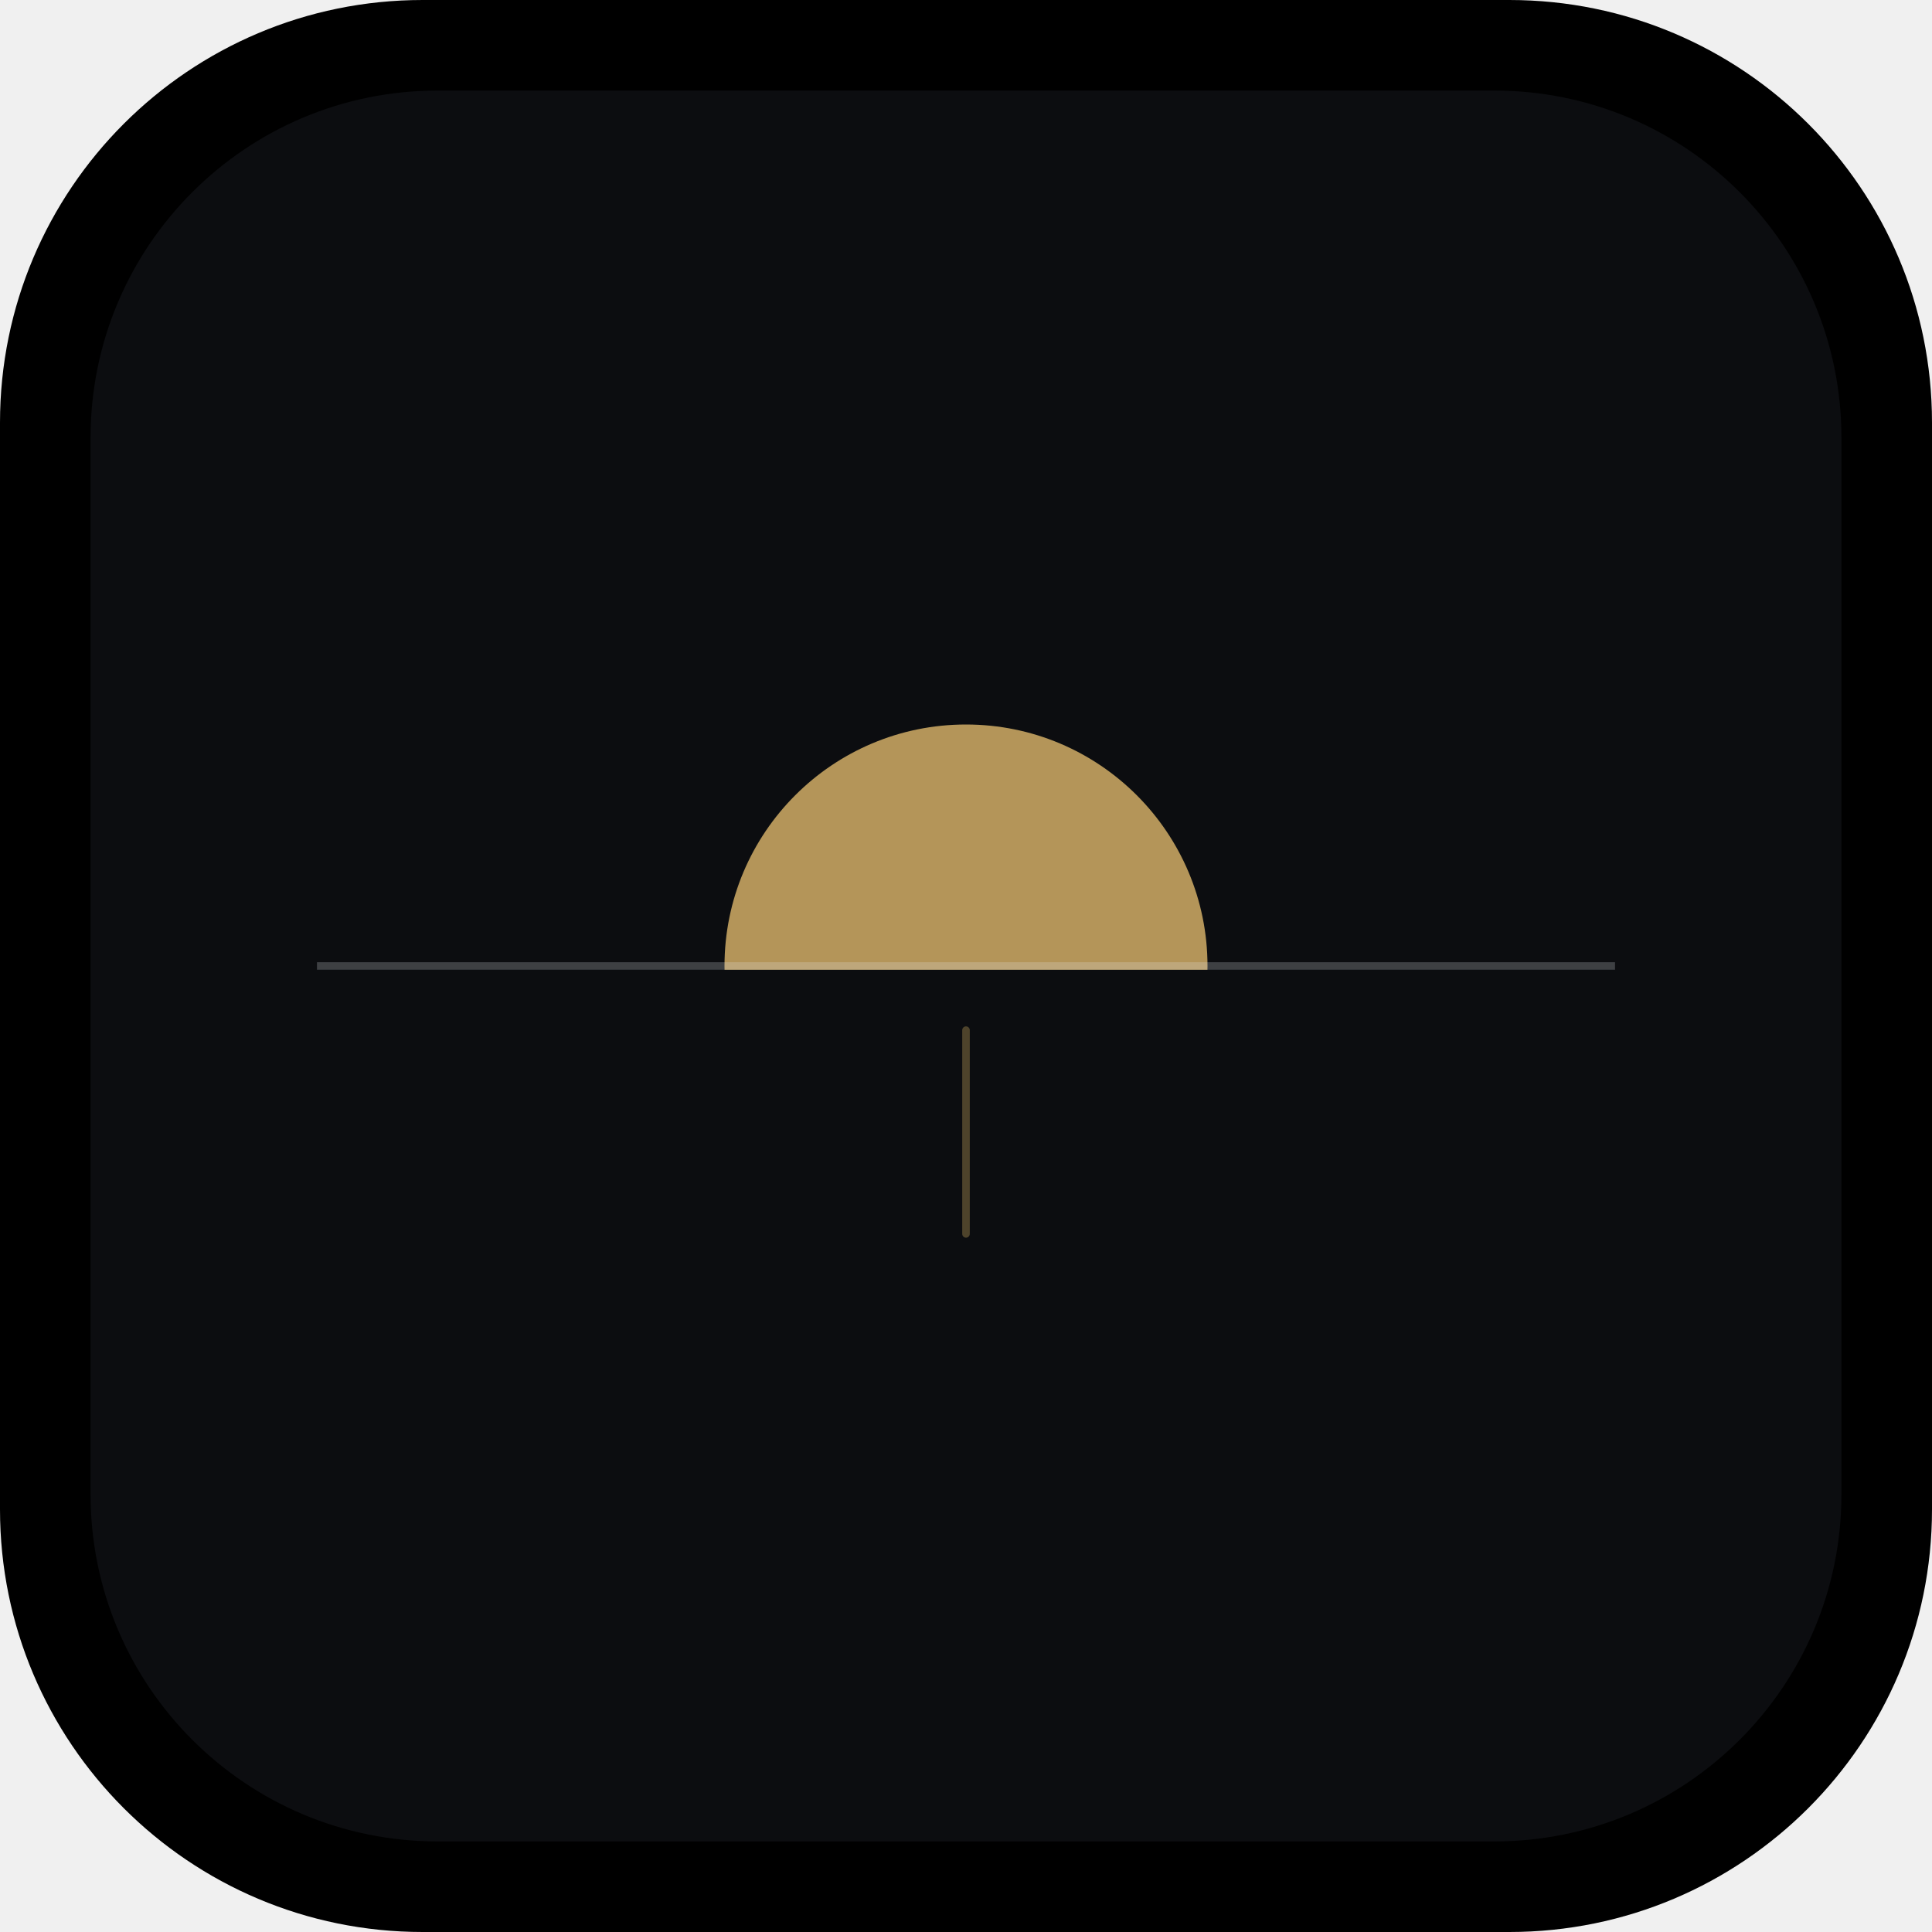
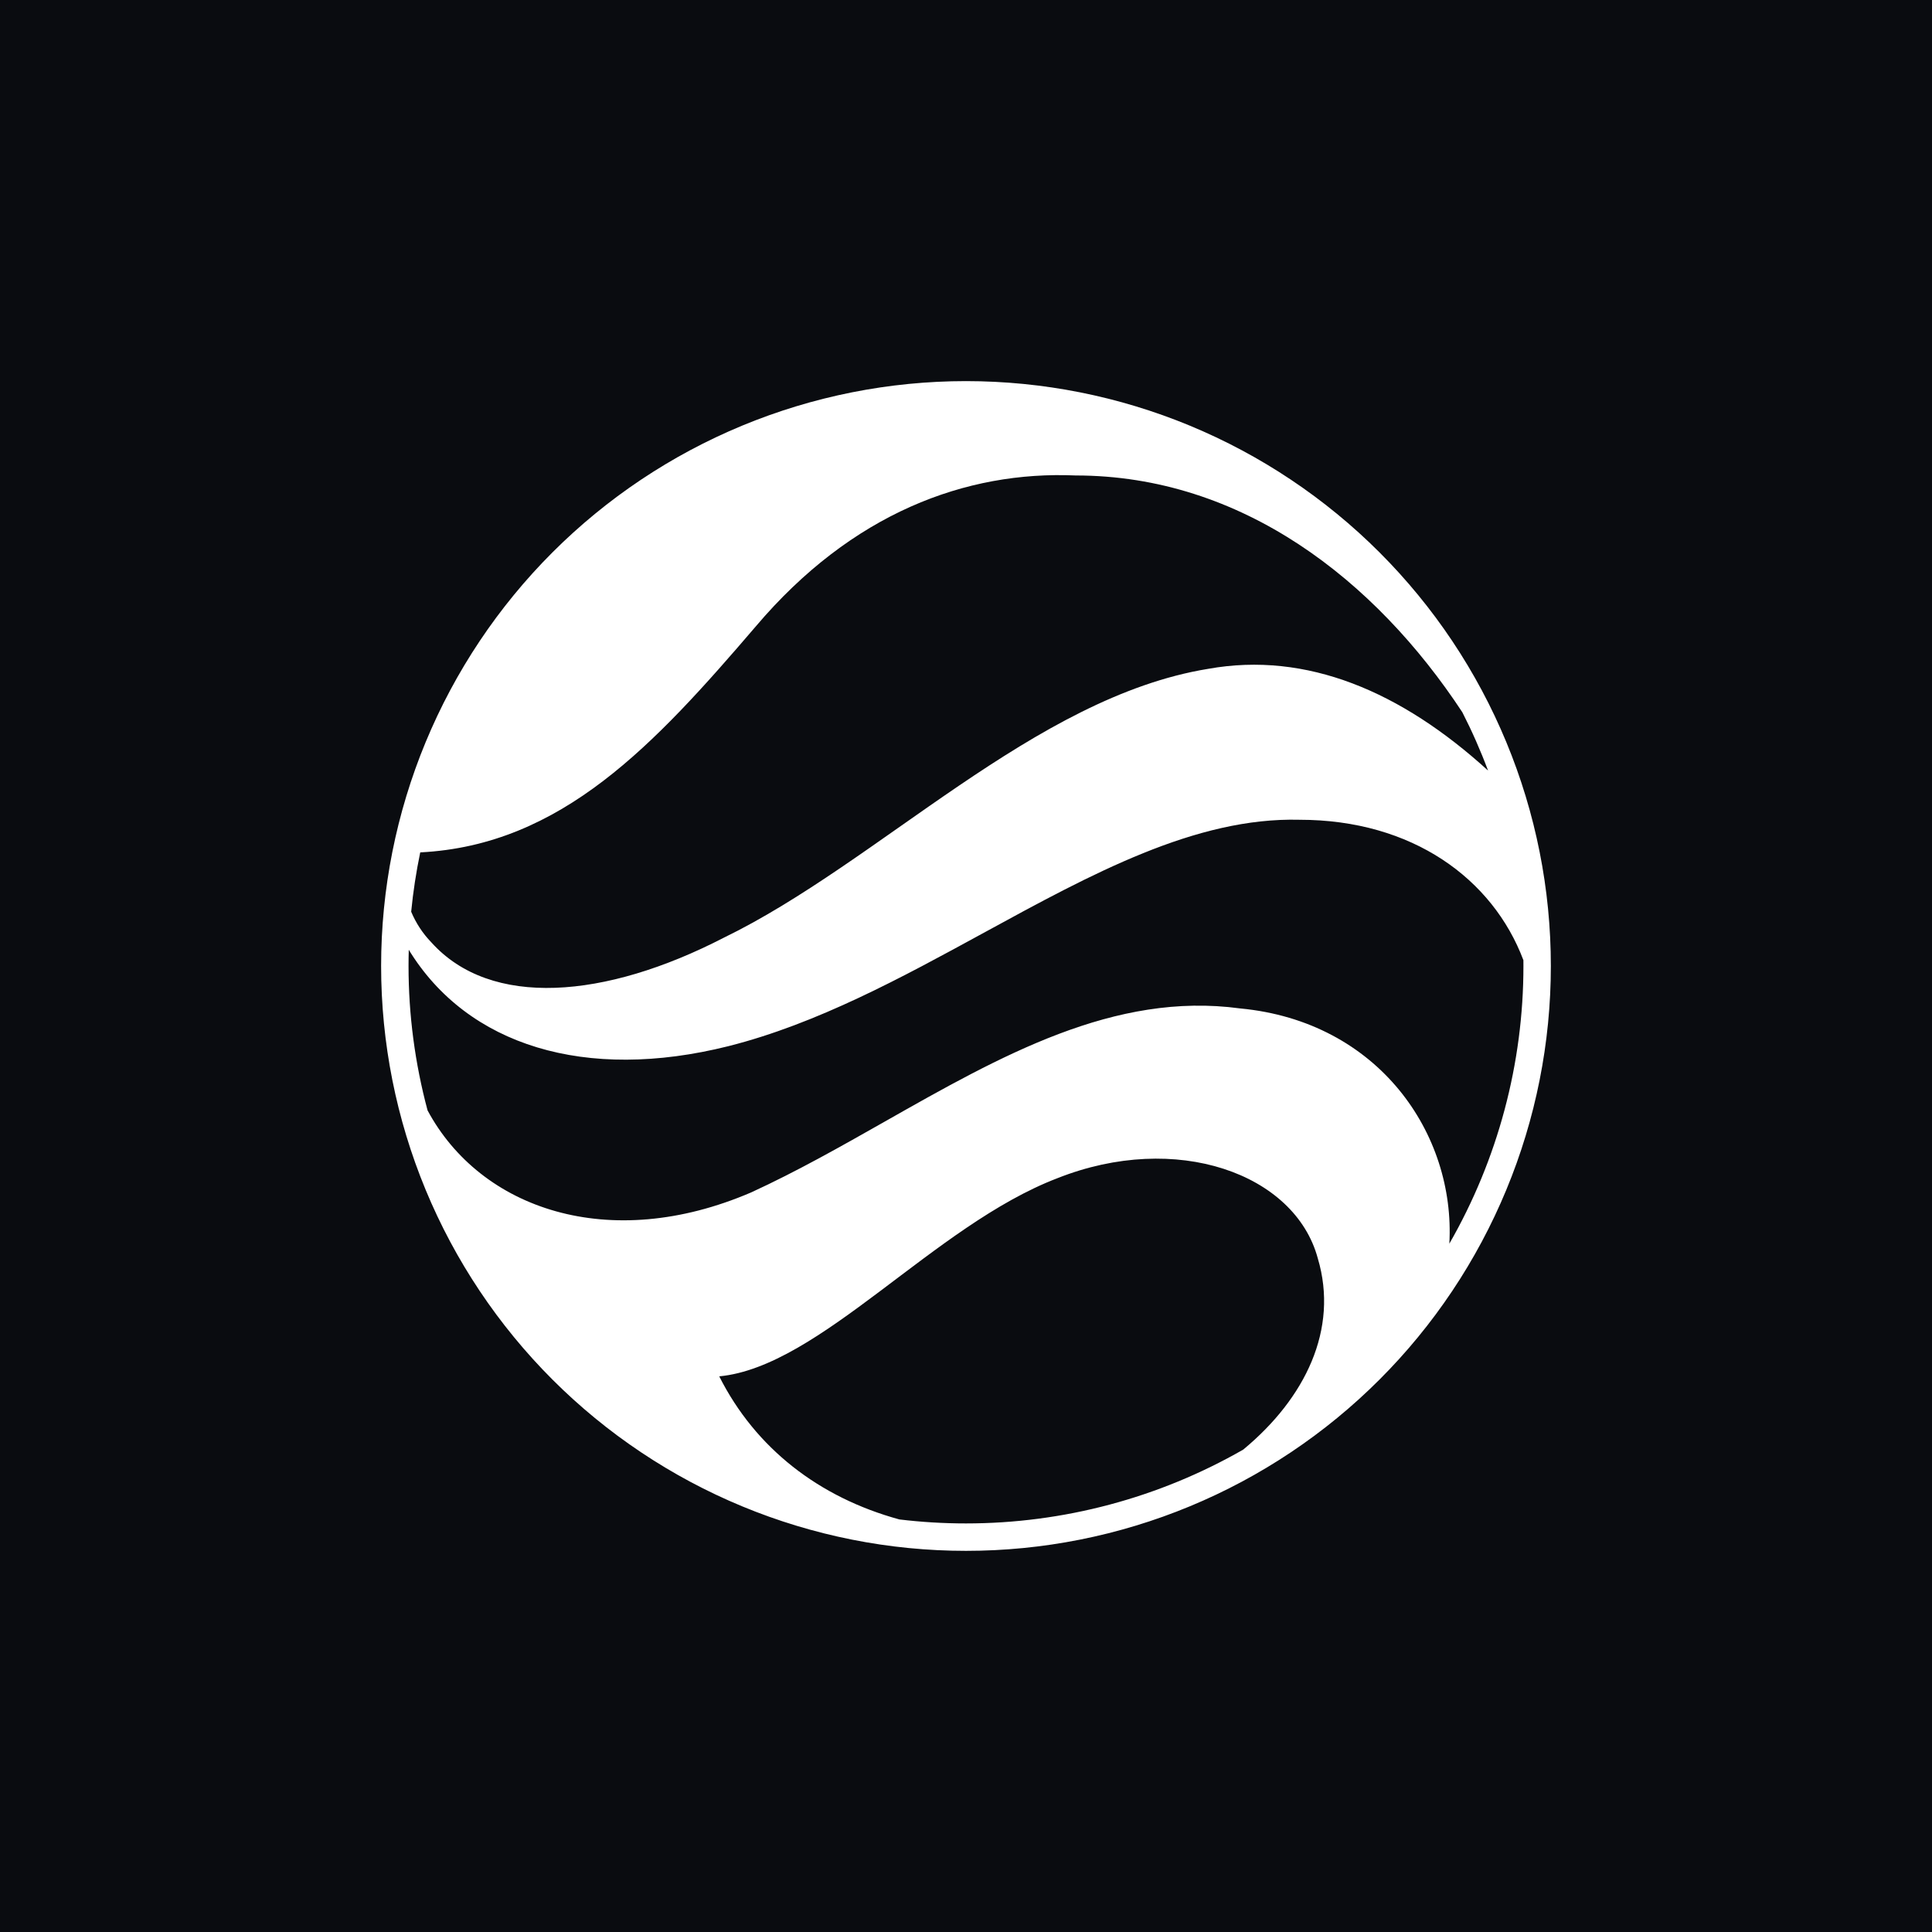
<svg xmlns="http://www.w3.org/2000/svg" viewBox="0 0 512 512">
-   <rect width="512" height="512" rx="112" fill="#000000" />
-   <rect x="24" y="24" width="464" height="464" rx="92" fill="#0C0D10" />
-   <circle cx="256" cy="256" r="64" fill="#C2A15F" opacity="0.92" />
-   <rect x="84" y="255" width="344" height="2" fill="#DCE0E6" opacity="0.24" />
-   <rect x="84" y="257" width="344" height="160" fill="#0C0D10" />
-   <rect x="255" y="272" width="2" height="56" rx="1" fill="#7A673D" opacity="0.6" />
+   <rect width="512" height="512" fill="rgb(10,12,16)" />
+   <path transform="translate(101 101) scale(1.2109)" fill="#FFFFFF" d="M128 256Q124.858 256 121.719 255.846Q118.581 255.692 115.454 255.384Q112.327 255.076 109.218 254.615Q106.11 254.154 103.028 253.541Q99.947 252.927 96.899 252.164Q93.85 251.4 90.844 250.488Q87.837 249.576 84.878 248.518Q81.92 247.459 79.017 246.257Q76.113 245.054 73.273 243.711Q70.432 242.367 67.661 240.886Q64.89 239.405 62.195 237.789Q59.5 236.174 56.887 234.428Q54.274 232.682 51.75 230.811Q49.227 228.939 46.798 226.945Q44.369 224.952 42.04 222.842Q39.712 220.732 37.49 218.51Q35.268 216.288 33.158 213.96Q31.048 211.631 29.055 209.202Q27.061 206.773 25.189 204.249Q23.318 201.726 21.572 199.113Q19.826 196.5 18.211 193.805Q16.595 191.11 15.114 188.339Q13.633 185.568 12.289 182.727Q10.946 179.886 9.743 176.983Q8.541 174.08 7.482 171.122Q6.424 168.163 5.512 165.156Q4.599 162.15 3.836 159.101Q3.073 156.053 2.459 152.972Q1.846 149.89 1.385 146.781Q0.924 143.673 0.616 140.546Q0.308 137.419 0.154 134.281Q0 131.142 0 128Q0 124.858 0.154 121.719Q0.308 118.581 0.616 115.454Q0.924 112.327 1.385 109.218Q1.846 106.11 2.459 103.028Q3.073 99.947 3.836 96.899Q4.599 93.85 5.512 90.844Q6.424 87.837 7.482 84.878Q8.541 81.92 9.743 79.017Q10.946 76.113 12.289 73.273Q13.633 70.432 15.114 67.661Q16.595 64.89 18.211 62.195Q19.826 59.5 21.572 56.887Q23.318 54.274 25.189 51.75Q27.061 49.227 29.055 46.798Q31.048 44.369 33.158 42.04Q35.268 39.712 37.49 37.49Q39.712 35.268 42.04 33.158Q44.369 31.048 46.798 29.055Q49.227 27.061 51.75 25.189Q54.274 23.318 56.887 21.572Q59.5 19.826 62.195 18.211Q64.89 16.595 67.661 15.114Q70.432 13.633 73.273 12.289Q76.113 10.946 79.017 9.743Q81.92 8.541 84.878 7.482Q87.837 6.424 90.844 5.512Q93.85 4.599 96.899 3.836Q99.947 3.073 103.028 2.459Q106.11 1.846 109.218 1.385Q112.327 0.924 115.454 0.616Q118.581 0.308 121.719 0.154Q124.858 0 128 0Q131.142 0 134.281 0.154Q137.419 0.308 140.546 0.616Q143.673 0.924 146.781 1.385Q149.89 1.846 152.972 2.459Q156.053 3.073 159.101 3.836Q162.15 4.599 165.156 5.512Q168.163 6.424 171.122 7.482Q174.08 8.541 176.983 9.743Q179.886 10.946 182.727 12.289Q185.568 13.633 188.339 15.114Q191.11 16.595 193.805 18.211Q196.5 19.826 199.113 21.572Q201.726 23.318 204.249 25.189Q206.773 27.061 209.202 29.055Q211.631 31.048 213.96 33.158Q216.288 35.268 218.51 37.49Q220.732 39.712 222.842 42.04Q224.952 44.369 226.945 46.798Q228.939 49.227 230.811 51.75Q232.682 54.274 234.428 56.887Q236.174 59.5 237.789 62.195Q239.405 64.89 240.886 67.661Q242.367 70.432 243.711 73.273Q245.054 76.113 246.257 79.017Q247.459 81.92 248.518 84.878Q249.576 87.837 250.488 90.844Q251.4 93.85 252.164 96.899Q252.927 99.947 253.541 103.028Q254.154 106.11 254.615 109.218Q255.076 112.327 255.384 115.454Q255.692 118.581 255.846 121.719Q256 124.858 256 128Q256 131.142 255.846 134.281Q255.692 137.419 255.384 140.546Q255.076 143.673 254.615 146.781Q254.154 149.89 253.541 152.972Q252.927 156.053 252.164 159.101Q251.4 162.15 250.488 165.156Q249.576 168.163 248.518 171.122Q247.459 174.08 246.257 176.983Q245.054 179.886 243.711 182.727Q242.367 185.568 240.886 188.339Q239.405 191.11 237.789 193.805Q236.174 196.5 234.428 199.113Q232.682 201.726 230.811 204.249Q228.939 206.773 226.945 209.202Q224.952 211.631 222.842 213.96Q220.732 216.288 218.51 218.51Q216.288 220.732 213.96 222.842Q211.631 224.952 209.202 226.945Q206.773 228.939 204.249 230.811Q201.726 232.682 199.113 234.428Q196.5 236.174 193.805 237.789Q191.11 239.405 188.339 240.886Q185.568 242.367 182.727 243.711Q179.886 245.054 176.983 246.257Q174.08 247.459 171.122 248.518Q168.163 249.576 165.156 250.488Q162.15 251.4 159.101 252.164Q156.053 252.927 152.972 253.541Q149.89 254.154 146.781 254.615Q143.673 255.076 140.546 255.384Q137.419 255.692 134.281 255.846Q131.142 256 128 256ZM242.258 85.232Q239.809 78.688 236.628 72.468C217.592 43.548 188.374 20.65 152 20.65C128 19.61 103 28.9 82 53.68C59.838 79.542 39.533 101.57 8.56 103.14Q7.219 109.58 6.579 116.127C7.614 118.59 9.087 120.866 11 122.84C24 137.29 49 135.23 75 121.81C109 105.29 143 69.16 181 62.97C202.574 59.096 223.269 67.936 242.258 85.232ZM6 128Q6 131.998 6.262 135.987Q6.523 139.976 7.046 143.939Q7.568 147.902 8.349 151.823Q9.129 155.744 10.165 159.605C21.737 181.174 49.873 190.935 81 177.55C90.944 172.987 100.659 167.479 110.314 162.005C135.612 147.663 160.497 133.555 188 137.29C218.323 140.139 235.137 164.771 233.786 188.773Q234.776 187.049 235.71 185.294Q236.644 183.539 237.52 181.754Q238.396 179.969 239.213 178.157Q240.03 176.344 240.788 174.506Q241.546 172.668 242.244 170.806Q242.941 168.944 243.578 167.061Q244.215 165.177 244.789 163.274Q245.364 161.371 245.877 159.45Q246.389 157.529 246.839 155.592Q247.289 153.655 247.675 151.705Q248.061 149.754 248.384 147.793Q248.706 145.831 248.965 143.859Q249.223 141.888 249.417 139.909Q249.611 137.931 249.741 135.947Q249.87 133.963 249.935 131.975Q250 129.988 250 128Q250 127.365 249.993 126.73C243.287 108.944 225.726 96 201 96C178.273 95.415 155.545 107.823 131.901 120.733C113.931 130.544 95.432 140.645 76 145.55C44.764 153.368 18.904 145.463 6.052 124.454Q6 126.227 6 128ZM128 250Q129.985 250 131.969 249.935Q133.952 249.871 135.933 249.742Q137.914 249.613 139.889 249.419Q141.865 249.226 143.833 248.968Q145.801 248.711 147.759 248.389Q149.718 248.068 151.665 247.683Q153.612 247.298 155.546 246.85Q157.48 246.401 159.398 245.891Q161.316 245.38 163.216 244.807Q165.116 244.234 166.997 243.599Q168.878 242.965 170.737 242.27Q172.596 241.574 174.431 240.819Q176.267 240.064 178.077 239.249Q179.887 238.434 181.669 237.561Q183.452 236.688 185.205 235.757Q186.958 234.826 188.68 233.839C202.256 222.612 209.613 207.477 205 192C200 173.42 174 164.13 148 174.45C121 184.77 96 215.74 74 217.81C81.936 233.56 95.835 244.313 113.422 249.126Q120.685 250 128 250Z" />
</svg>
